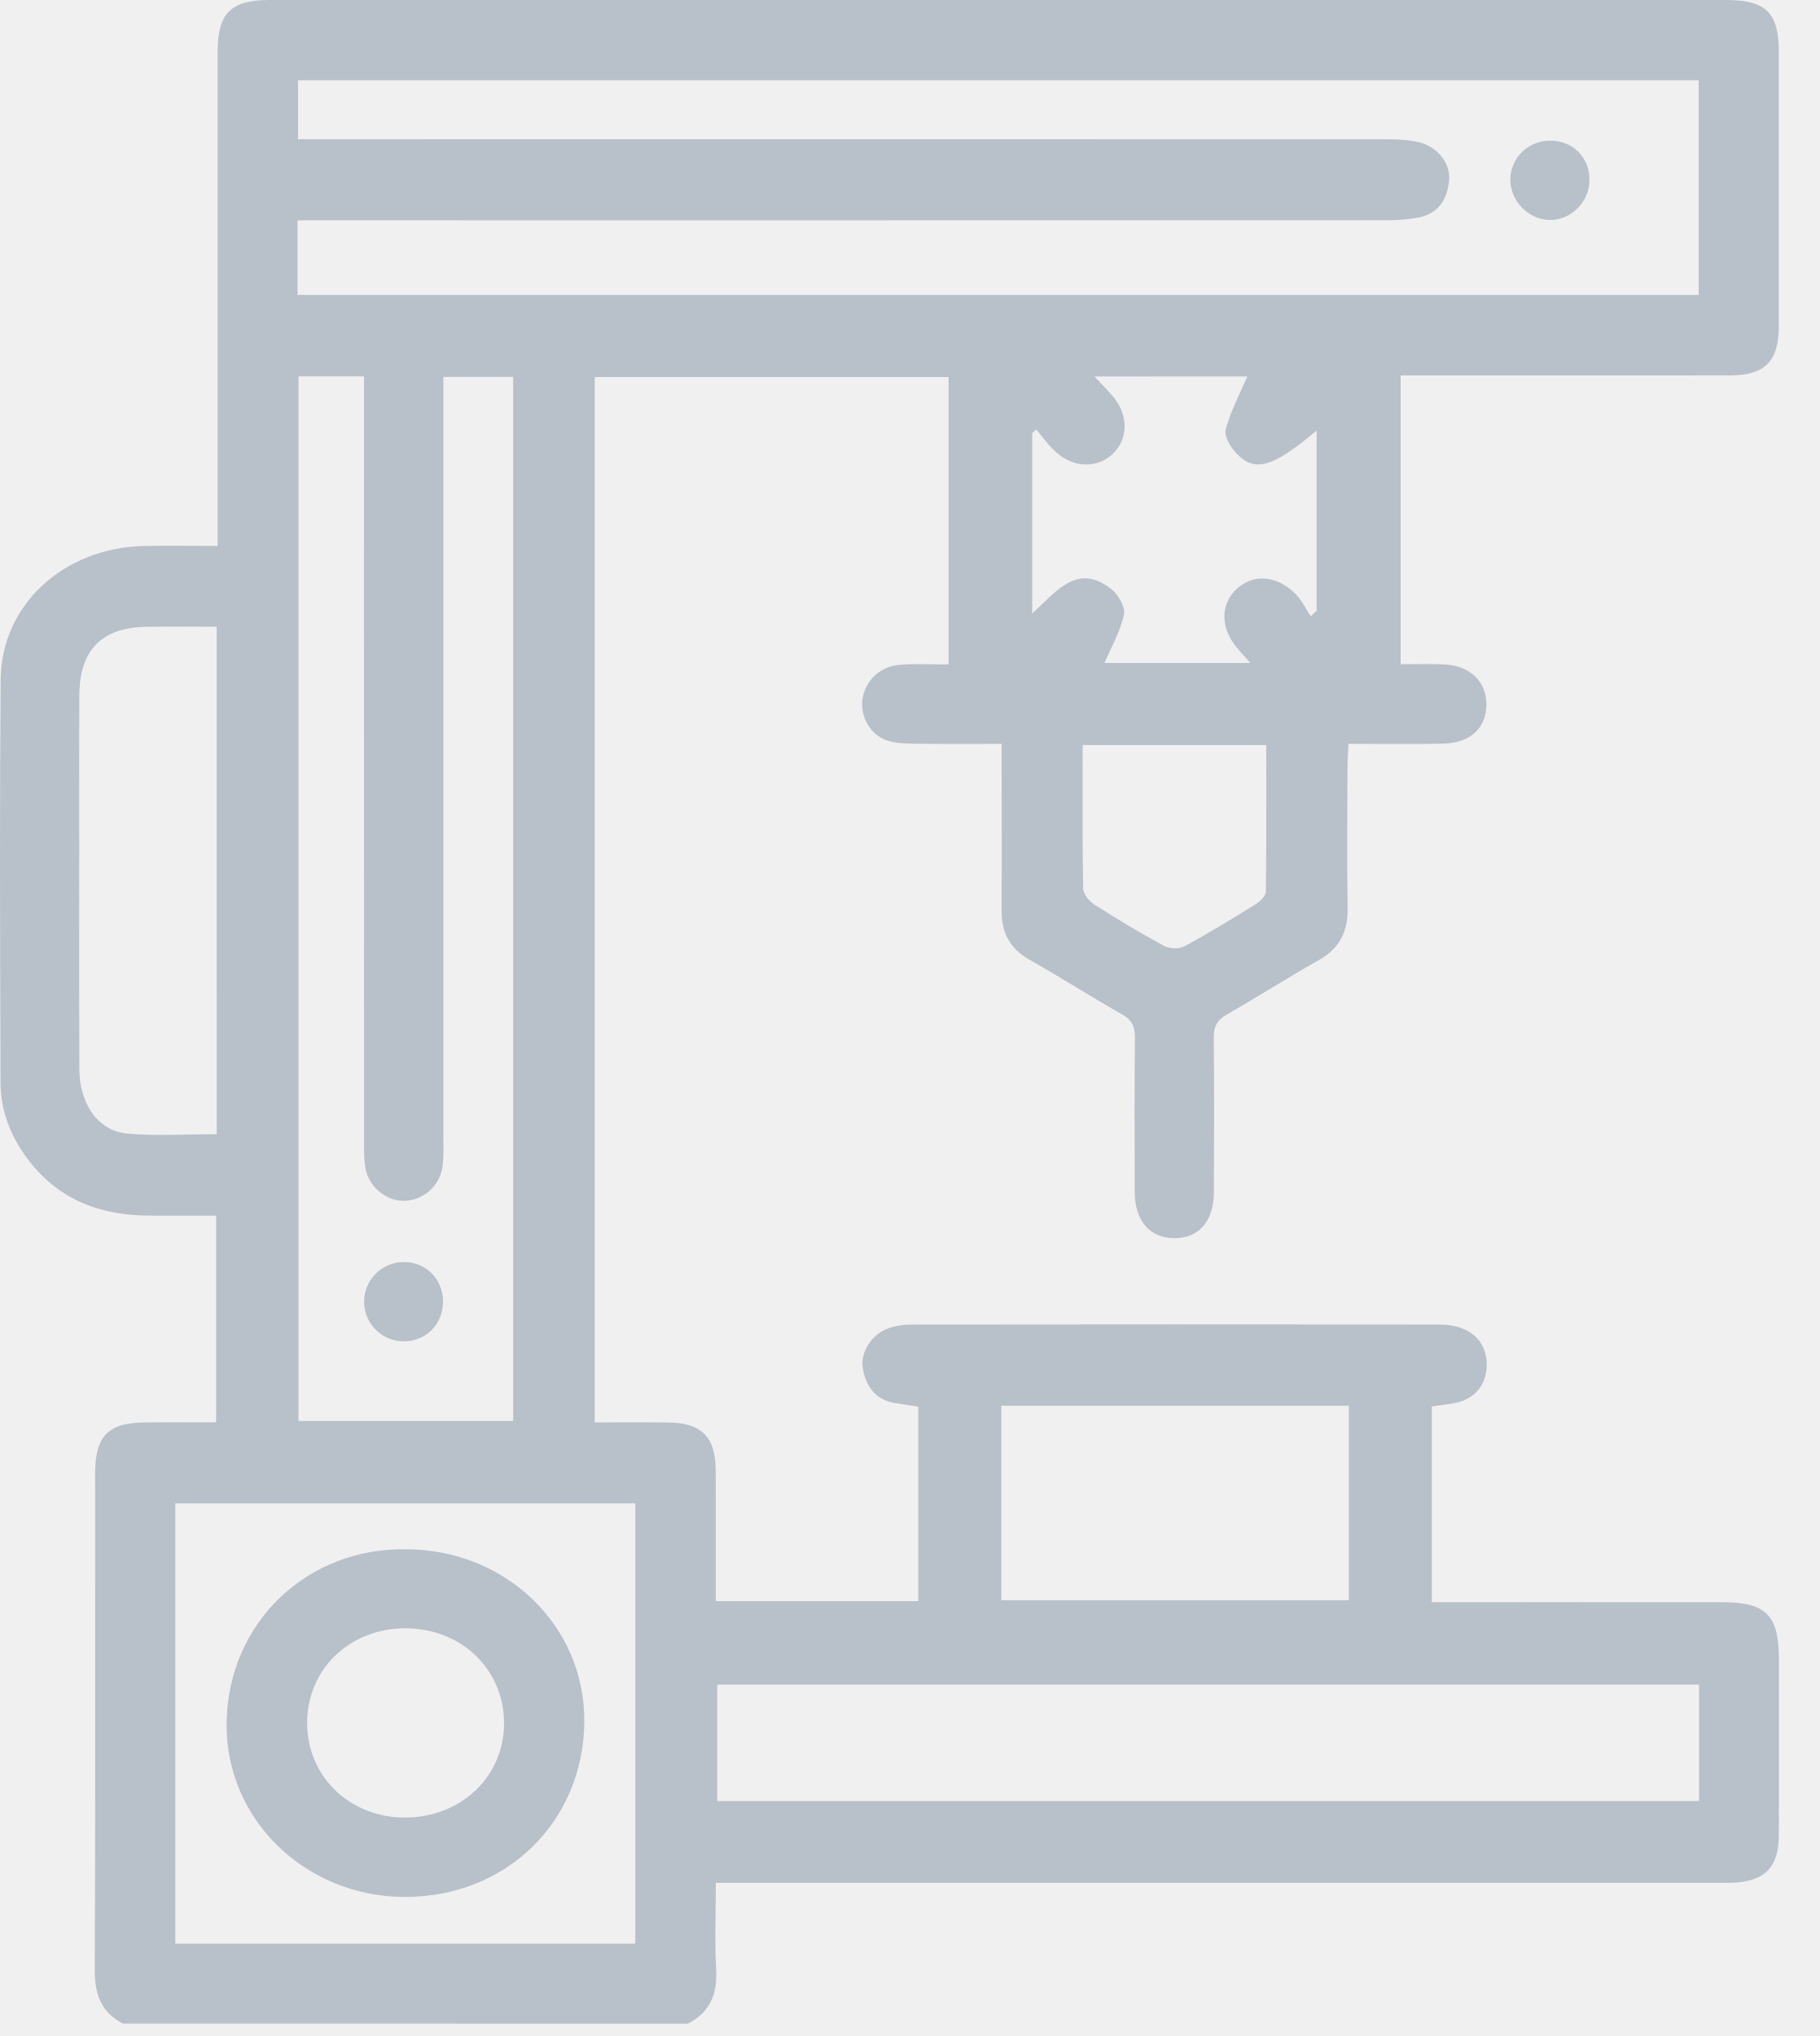
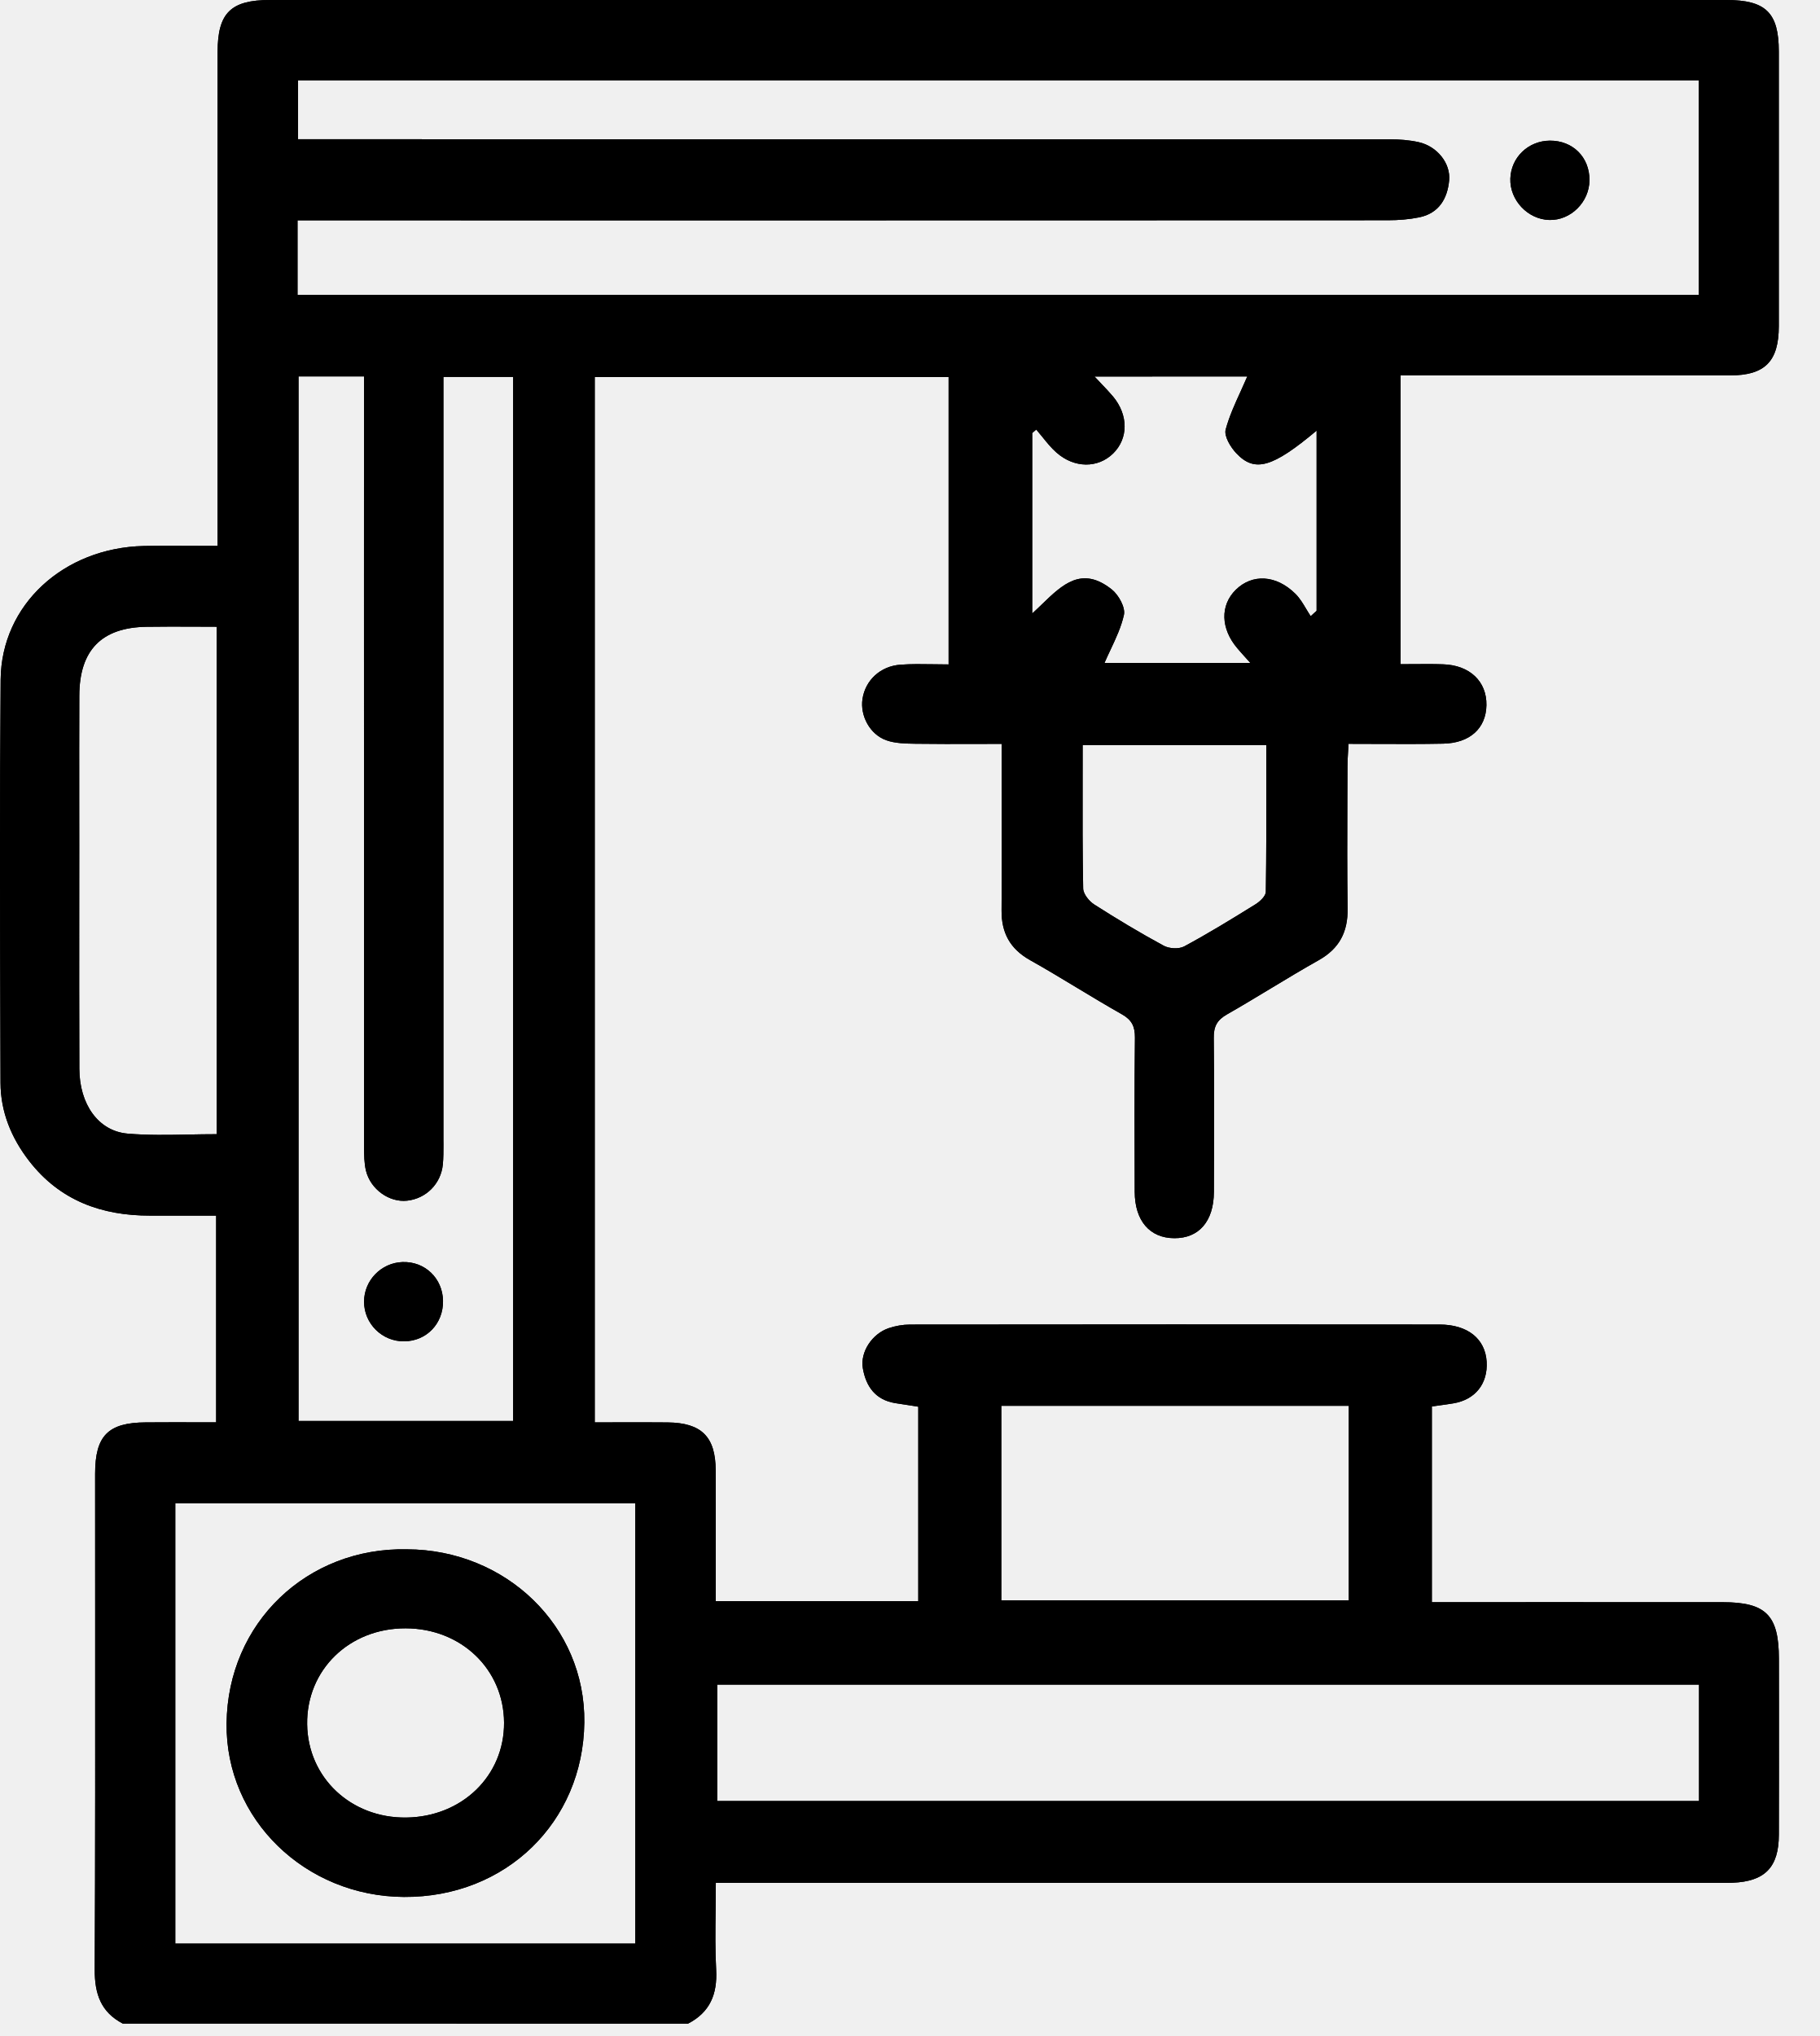
- <svg xmlns="http://www.w3.org/2000/svg" width="42" height="47" viewBox="0 0 42 47" fill="none">
-   <path fill-rule="evenodd" clip-rule="evenodd" d="M2.187 45.471C2.185 46.029 2.329 46.449 2.834 46.713C7.185 46.713 11.534 46.713 15.885 46.714C16.391 46.452 16.563 46.036 16.534 45.475C16.51 45.027 16.515 44.576 16.521 44.106V44.106V44.106C16.523 43.896 16.526 43.683 16.526 43.464H17.142H39.589C39.611 43.464 39.634 43.464 39.656 43.464C39.675 43.464 39.695 43.464 39.714 43.464H39.714C39.809 43.465 39.904 43.466 39.999 43.462C40.748 43.432 41.067 43.104 41.068 42.353C41.071 41.387 41.07 40.42 41.07 39.453C41.069 39.066 41.069 38.68 41.069 38.294C41.069 37.288 40.772 36.987 39.775 36.986C38.406 36.985 37.037 36.985 35.669 36.985L33.615 36.986H33.057V32.468C33.109 32.461 33.16 32.453 33.211 32.446L33.211 32.446C33.329 32.43 33.444 32.414 33.557 32.395C34.061 32.309 34.352 31.941 34.322 31.434C34.29 30.907 33.886 30.577 33.234 30.576C29.159 30.571 25.082 30.573 21.007 30.577C20.843 30.577 20.672 30.608 20.517 30.66C20.134 30.79 19.856 31.21 19.92 31.585C19.992 32.005 20.21 32.315 20.666 32.39C20.823 32.416 20.979 32.439 21.139 32.463L21.14 32.464L21.14 32.464L21.2 32.473V36.962H16.525C16.525 36.67 16.525 36.38 16.525 36.092L16.525 36.087C16.525 35.367 16.526 34.655 16.523 33.942C16.52 33.167 16.196 32.844 15.414 32.836C15.029 32.832 14.644 32.833 14.255 32.834H14.255H14.255C14.081 32.834 13.907 32.835 13.731 32.835V8.704H21.9V15.338C21.78 15.338 21.662 15.336 21.546 15.334C21.288 15.33 21.038 15.326 20.79 15.344C20.321 15.377 19.977 15.707 19.912 16.135C19.854 16.52 20.081 16.954 20.463 17.089C20.669 17.162 20.907 17.165 21.131 17.169H21.131L21.134 17.169C21.595 17.176 22.056 17.174 22.533 17.173H22.534H22.534C22.728 17.173 22.925 17.172 23.125 17.172V17.727C23.125 18.056 23.125 18.385 23.126 18.713V18.713V18.714C23.128 19.48 23.129 20.246 23.123 21.012C23.118 21.533 23.318 21.904 23.782 22.165C24.146 22.369 24.504 22.585 24.862 22.801C25.206 23.009 25.55 23.216 25.9 23.414C26.131 23.544 26.204 23.696 26.202 23.953C26.189 25.139 26.193 26.325 26.197 27.511C26.199 28.184 26.546 28.581 27.112 28.583C27.679 28.586 28.022 28.194 28.025 27.516C28.031 26.33 28.034 25.145 28.022 23.959C28.018 23.699 28.097 23.547 28.327 23.417C28.666 23.224 29.001 23.021 29.336 22.819C29.703 22.598 30.07 22.376 30.444 22.166C30.923 21.896 31.12 21.514 31.112 20.972C31.1 20.133 31.103 19.293 31.106 18.453C31.107 18.198 31.108 17.943 31.109 17.687C31.109 17.582 31.115 17.477 31.122 17.362L31.122 17.362L31.122 17.362C31.126 17.301 31.13 17.238 31.133 17.171C31.363 17.171 31.589 17.172 31.812 17.173H31.812H31.813C32.325 17.175 32.821 17.177 33.316 17.167C33.937 17.155 34.307 16.812 34.317 16.28C34.327 15.732 33.933 15.354 33.315 15.335C33.088 15.327 32.86 15.329 32.634 15.331L32.633 15.331C32.534 15.332 32.434 15.332 32.336 15.332V8.667H32.869L34.637 8.667H34.64C36.407 8.667 38.174 8.668 39.94 8.666C40.747 8.666 41.066 8.343 41.067 7.529C41.068 5.416 41.068 3.302 41.067 1.188C41.067 0.294 40.767 0 39.855 0H6.231C5.328 0 5.025 0.3 5.024 1.196V12.052V12.602C4.829 12.602 4.641 12.601 4.457 12.6H4.457H4.457C4.063 12.598 3.69 12.596 3.317 12.604C1.47 12.646 0.03 13.96 0.015 15.69C-0.008 18.474 0 21.258 0.009 24.041L0.012 24.996C0.014 25.67 0.263 26.271 0.674 26.802C1.383 27.716 2.347 28.064 3.469 28.062H4.99V32.834C4.826 32.834 4.665 32.833 4.507 32.833C4.117 32.833 3.741 32.832 3.364 32.835C2.495 32.84 2.196 33.143 2.196 34.022C2.196 35.095 2.196 36.168 2.197 37.242V37.242V37.242V37.242V37.242C2.198 39.985 2.2 42.728 2.187 45.471ZM39.217 6.808H6.869V5.086H7.46L12.376 5.087C18.932 5.087 25.488 5.087 32.044 5.084C32.285 5.084 32.53 5.065 32.766 5.017C33.218 4.924 33.416 4.588 33.456 4.167C33.494 3.767 33.177 3.377 32.754 3.282C32.535 3.233 32.304 3.216 32.079 3.216C23.885 3.214 15.689 3.214 7.494 3.214H6.881V1.852H39.217V6.808ZM6.892 32.802V8.689H8.404V9.245L8.403 13.543V13.55C8.403 17.846 8.403 22.142 8.405 26.438L8.405 26.477C8.406 26.661 8.407 26.849 8.449 27.025C8.556 27.459 8.99 27.762 9.399 27.717C9.837 27.669 10.18 27.328 10.224 26.881C10.238 26.726 10.238 26.57 10.238 26.413L10.237 26.335V9.278V8.701H11.847V32.802H6.892ZM16.558 38.889H39.225V41.576H16.558V38.889ZM14.667 34.704V44.867H4.047V34.704H14.667ZM23.117 36.942V32.452H31.14V36.942H23.117ZM4.474 14.466L4.475 14.466H4.475C4.648 14.467 4.824 14.468 5.002 14.468C5.002 18.413 5.002 22.28 5.003 26.182C4.789 26.182 4.576 26.186 4.364 26.19H4.364C3.885 26.2 3.413 26.209 2.946 26.169C2.267 26.111 1.834 25.486 1.832 24.672C1.828 23.423 1.828 22.175 1.829 20.926C1.829 20.458 1.83 19.99 1.83 19.522C1.83 19.192 1.829 18.863 1.829 18.533C1.829 17.708 1.828 16.884 1.831 16.059C1.834 15.008 2.346 14.484 3.385 14.469C3.744 14.463 4.104 14.465 4.474 14.466ZM25.427 8.859L25.427 8.859L25.427 8.859C25.378 8.807 25.326 8.752 25.269 8.692C26.52 8.692 27.705 8.692 28.796 8.69C28.748 8.802 28.697 8.914 28.646 9.027L28.646 9.027C28.514 9.315 28.38 9.608 28.297 9.914C28.255 10.067 28.409 10.323 28.544 10.465C28.969 10.914 29.378 10.794 30.396 9.941V14.1C30.351 14.142 30.306 14.183 30.26 14.224C30.224 14.17 30.19 14.114 30.156 14.057L30.156 14.057C30.081 13.931 30.006 13.805 29.905 13.706C29.46 13.267 28.91 13.242 28.53 13.615C28.167 13.973 28.18 14.512 28.566 14.965C28.619 15.029 28.676 15.091 28.743 15.166L28.743 15.166C28.781 15.207 28.821 15.252 28.867 15.304H25.499C25.543 15.202 25.591 15.099 25.64 14.996L25.64 14.996L25.64 14.996C25.762 14.736 25.887 14.471 25.948 14.194C25.986 14.023 25.826 13.734 25.668 13.608C24.978 13.058 24.529 13.492 24.058 13.947L24.058 13.947L24.058 13.947C23.983 14.019 23.908 14.092 23.831 14.162V9.996C23.846 9.983 23.862 9.969 23.877 9.956C23.893 9.942 23.908 9.929 23.924 9.916C23.972 9.972 24.019 10.03 24.066 10.088C24.167 10.214 24.269 10.34 24.389 10.446C24.803 10.813 25.349 10.812 25.7 10.467C26.051 10.121 26.053 9.583 25.698 9.155C25.616 9.057 25.528 8.965 25.427 8.859ZM24.994 17.995C24.995 17.732 24.995 17.467 24.995 17.199H29.234C29.234 17.455 29.234 17.709 29.235 17.962V17.963V17.964C29.236 18.847 29.237 19.717 29.224 20.587C29.223 20.685 29.088 20.812 28.984 20.876C28.443 21.212 27.899 21.546 27.34 21.847C27.216 21.913 26.992 21.9 26.866 21.831C26.319 21.535 25.786 21.214 25.263 20.88C25.144 20.804 25.009 20.637 25.007 20.51C24.991 19.678 24.992 18.845 24.994 17.995ZM35.769 5.078C36.263 5.091 36.692 4.666 36.696 4.16C36.699 3.63 36.313 3.244 35.783 3.247C35.284 3.249 34.884 3.633 34.869 4.124C34.853 4.621 35.272 5.065 35.769 5.078ZM10.228 30.029C10.236 30.554 9.848 30.96 9.33 30.964C8.821 30.969 8.403 30.555 8.405 30.046C8.407 29.557 8.8 29.151 9.291 29.134C9.809 29.115 10.22 29.509 10.228 30.029ZM13.49 39.762C13.518 37.535 11.675 35.773 9.395 35.765C7.09 35.717 5.257 37.46 5.231 39.783C5.206 42.005 7.052 43.777 9.326 43.79C11.683 43.804 13.463 42.058 13.49 39.762ZM9.366 37.589C10.648 37.592 11.63 38.534 11.637 39.766C11.644 40.992 10.667 41.941 9.379 41.957C8.102 41.973 7.107 41.036 7.091 39.803C7.075 38.548 8.064 37.585 9.366 37.589Z" fill="white" />
-   <path fill-rule="evenodd" clip-rule="evenodd" d="M2.187 45.471C2.185 46.029 2.329 46.449 2.834 46.713C7.185 46.713 11.534 46.713 15.885 46.714C16.391 46.452 16.563 46.036 16.534 45.475C16.51 45.027 16.515 44.576 16.521 44.106V44.106V44.106C16.523 43.896 16.526 43.683 16.526 43.464H17.142H39.589C39.611 43.464 39.634 43.464 39.656 43.464C39.675 43.464 39.695 43.464 39.714 43.464H39.714C39.809 43.465 39.904 43.466 39.999 43.462C40.748 43.432 41.067 43.104 41.068 42.353C41.071 41.387 41.07 40.42 41.07 39.453C41.069 39.066 41.069 38.68 41.069 38.294C41.069 37.288 40.772 36.987 39.775 36.986C38.406 36.985 37.037 36.985 35.669 36.985L33.615 36.986H33.057V32.468C33.109 32.461 33.16 32.453 33.211 32.446L33.211 32.446C33.329 32.43 33.444 32.414 33.557 32.395C34.061 32.309 34.352 31.941 34.322 31.434C34.29 30.907 33.886 30.577 33.234 30.576C29.159 30.571 25.082 30.573 21.007 30.577C20.843 30.577 20.672 30.608 20.517 30.66C20.134 30.79 19.856 31.21 19.92 31.585C19.992 32.005 20.21 32.315 20.666 32.39C20.823 32.416 20.979 32.439 21.139 32.463L21.14 32.464L21.14 32.464L21.2 32.473V36.962H16.525C16.525 36.67 16.525 36.38 16.525 36.092L16.525 36.087C16.525 35.367 16.526 34.655 16.523 33.942C16.52 33.167 16.196 32.844 15.414 32.836C15.029 32.832 14.644 32.833 14.255 32.834H14.255H14.255C14.081 32.834 13.907 32.835 13.731 32.835V8.704H21.9V15.338C21.78 15.338 21.662 15.336 21.546 15.334C21.288 15.33 21.038 15.326 20.79 15.344C20.321 15.377 19.977 15.707 19.912 16.135C19.854 16.52 20.081 16.954 20.463 17.089C20.669 17.162 20.907 17.165 21.131 17.169H21.131L21.134 17.169C21.595 17.176 22.056 17.174 22.533 17.173H22.534H22.534C22.728 17.173 22.925 17.172 23.125 17.172V17.727C23.125 18.056 23.125 18.385 23.126 18.713V18.713V18.714C23.128 19.48 23.129 20.246 23.123 21.012C23.118 21.533 23.318 21.904 23.782 22.165C24.146 22.369 24.504 22.585 24.862 22.801C25.206 23.009 25.55 23.216 25.9 23.414C26.131 23.544 26.204 23.696 26.202 23.953C26.189 25.139 26.193 26.325 26.197 27.511C26.199 28.184 26.546 28.581 27.112 28.583C27.679 28.586 28.022 28.194 28.025 27.516C28.031 26.33 28.034 25.145 28.022 23.959C28.018 23.699 28.097 23.547 28.327 23.417C28.666 23.224 29.001 23.021 29.336 22.819C29.703 22.598 30.07 22.376 30.444 22.166C30.923 21.896 31.12 21.514 31.112 20.972C31.1 20.133 31.103 19.293 31.106 18.453C31.107 18.198 31.108 17.943 31.109 17.687C31.109 17.582 31.115 17.477 31.122 17.362L31.122 17.362L31.122 17.362C31.126 17.301 31.13 17.238 31.133 17.171C31.363 17.171 31.589 17.172 31.812 17.173H31.812H31.813C32.325 17.175 32.821 17.177 33.316 17.167C33.937 17.155 34.307 16.812 34.317 16.28C34.327 15.732 33.933 15.354 33.315 15.335C33.088 15.327 32.86 15.329 32.634 15.331L32.633 15.331C32.534 15.332 32.434 15.332 32.336 15.332V8.667H32.869L34.637 8.667H34.64C36.407 8.667 38.174 8.668 39.94 8.666C40.747 8.666 41.066 8.343 41.067 7.529C41.068 5.416 41.068 3.302 41.067 1.188C41.067 0.294 40.767 0 39.855 0H6.231C5.328 0 5.025 0.3 5.024 1.196V12.052V12.602C4.829 12.602 4.641 12.601 4.457 12.6H4.457H4.457C4.063 12.598 3.69 12.596 3.317 12.604C1.47 12.646 0.03 13.96 0.015 15.69C-0.008 18.474 0 21.258 0.009 24.041L0.012 24.996C0.014 25.67 0.263 26.271 0.674 26.802C1.383 27.716 2.347 28.064 3.469 28.062H4.99V32.834C4.826 32.834 4.665 32.833 4.507 32.833C4.117 32.833 3.741 32.832 3.364 32.835C2.495 32.84 2.196 33.143 2.196 34.022C2.196 35.095 2.196 36.168 2.197 37.242V37.242V37.242V37.242V37.242C2.198 39.985 2.2 42.728 2.187 45.471ZM39.217 6.808H6.869V5.086H7.46L12.376 5.087C18.932 5.087 25.488 5.087 32.044 5.084C32.285 5.084 32.53 5.065 32.766 5.017C33.218 4.924 33.416 4.588 33.456 4.167C33.494 3.767 33.177 3.377 32.754 3.282C32.535 3.233 32.304 3.216 32.079 3.216C23.885 3.214 15.689 3.214 7.494 3.214H6.881V1.852H39.217V6.808ZM6.892 32.802V8.689H8.404V9.245L8.403 13.543V13.55C8.403 17.846 8.403 22.142 8.405 26.438L8.405 26.477C8.406 26.661 8.407 26.849 8.449 27.025C8.556 27.459 8.99 27.762 9.399 27.717C9.837 27.669 10.18 27.328 10.224 26.881C10.238 26.726 10.238 26.57 10.238 26.413L10.237 26.335V9.278V8.701H11.847V32.802H6.892ZM16.558 38.889H39.225V41.576H16.558V38.889ZM14.667 34.704V44.867H4.047V34.704H14.667ZM23.117 36.942V32.452H31.14V36.942H23.117ZM4.474 14.466L4.475 14.466H4.475C4.648 14.467 4.824 14.468 5.002 14.468C5.002 18.413 5.002 22.28 5.003 26.182C4.789 26.182 4.576 26.186 4.364 26.19H4.364C3.885 26.2 3.413 26.209 2.946 26.169C2.267 26.111 1.834 25.486 1.832 24.672C1.828 23.423 1.828 22.175 1.829 20.926C1.829 20.458 1.83 19.99 1.83 19.522C1.83 19.192 1.829 18.863 1.829 18.533C1.829 17.708 1.828 16.884 1.831 16.059C1.834 15.008 2.346 14.484 3.385 14.469C3.744 14.463 4.104 14.465 4.474 14.466ZM25.427 8.859L25.427 8.859L25.427 8.859C25.378 8.807 25.326 8.752 25.269 8.692C26.52 8.692 27.705 8.692 28.796 8.69C28.748 8.802 28.697 8.914 28.646 9.027L28.646 9.027C28.514 9.315 28.38 9.608 28.297 9.914C28.255 10.067 28.409 10.323 28.544 10.465C28.969 10.914 29.378 10.794 30.396 9.941V14.1C30.351 14.142 30.306 14.183 30.26 14.224C30.224 14.17 30.19 14.114 30.156 14.057L30.156 14.057C30.081 13.931 30.006 13.805 29.905 13.706C29.46 13.267 28.91 13.242 28.53 13.615C28.167 13.973 28.18 14.512 28.566 14.965C28.619 15.029 28.676 15.091 28.743 15.166L28.743 15.166C28.781 15.207 28.821 15.252 28.867 15.304H25.499C25.543 15.202 25.591 15.099 25.64 14.996L25.64 14.996L25.64 14.996C25.762 14.736 25.887 14.471 25.948 14.194C25.986 14.023 25.826 13.734 25.668 13.608C24.978 13.058 24.529 13.492 24.058 13.947L24.058 13.947L24.058 13.947C23.983 14.019 23.908 14.092 23.831 14.162V9.996C23.846 9.983 23.862 9.969 23.877 9.956C23.893 9.942 23.908 9.929 23.924 9.916C23.972 9.972 24.019 10.03 24.066 10.088C24.167 10.214 24.269 10.34 24.389 10.446C24.803 10.813 25.349 10.812 25.7 10.467C26.051 10.121 26.053 9.583 25.698 9.155C25.616 9.057 25.528 8.965 25.427 8.859ZM24.994 17.995C24.995 17.732 24.995 17.467 24.995 17.199H29.234C29.234 17.455 29.234 17.709 29.235 17.962V17.963V17.964C29.236 18.847 29.237 19.717 29.224 20.587C29.223 20.685 29.088 20.812 28.984 20.876C28.443 21.212 27.899 21.546 27.34 21.847C27.216 21.913 26.992 21.9 26.866 21.831C26.319 21.535 25.786 21.214 25.263 20.88C25.144 20.804 25.009 20.637 25.007 20.51C24.991 19.678 24.992 18.845 24.994 17.995ZM35.769 5.078C36.263 5.091 36.692 4.666 36.696 4.16C36.699 3.63 36.313 3.244 35.783 3.247C35.284 3.249 34.884 3.633 34.869 4.124C34.853 4.621 35.272 5.065 35.769 5.078ZM10.228 30.029C10.236 30.554 9.848 30.96 9.33 30.964C8.821 30.969 8.403 30.555 8.405 30.046C8.407 29.557 8.8 29.151 9.291 29.134C9.809 29.115 10.22 29.509 10.228 30.029ZM13.49 39.762C13.518 37.535 11.675 35.773 9.395 35.765C7.09 35.717 5.257 37.46 5.231 39.783C5.206 42.005 7.052 43.777 9.326 43.79C11.683 43.804 13.463 42.058 13.49 39.762ZM9.366 37.589C10.648 37.592 11.63 38.534 11.637 39.766C11.644 40.992 10.667 41.941 9.379 41.957C8.102 41.973 7.107 41.036 7.091 39.803C7.075 38.548 8.064 37.585 9.366 37.589Z" fill="#112D4E" fill-opacity="0.3" />
+ <svg xmlns="http://www.w3.org/2000/svg" width="42" height="47" viewBox="0 0 42 47">
+   <path fill-rule="evenodd" clip-rule="evenodd" d="M2.187 45.471C2.185 46.029 2.329 46.449 2.834 46.713C7.185 46.713 11.534 46.713 15.885 46.714C16.391 46.452 16.563 46.036 16.534 45.475C16.51 45.027 16.515 44.576 16.521 44.106V44.106V44.106C16.523 43.896 16.526 43.683 16.526 43.464H17.142H39.589C39.611 43.464 39.634 43.464 39.656 43.464C39.675 43.464 39.695 43.464 39.714 43.464H39.714C39.809 43.465 39.904 43.466 39.999 43.462C40.748 43.432 41.067 43.104 41.068 42.353C41.071 41.387 41.07 40.42 41.07 39.453C41.069 39.066 41.069 38.68 41.069 38.294C41.069 37.288 40.772 36.987 39.775 36.986C38.406 36.985 37.037 36.985 35.669 36.985L33.615 36.986H33.057V32.468C33.109 32.461 33.16 32.453 33.211 32.446L33.211 32.446C33.329 32.43 33.444 32.414 33.557 32.395C34.061 32.309 34.352 31.941 34.322 31.434C34.29 30.907 33.886 30.577 33.234 30.576C29.159 30.571 25.082 30.573 21.007 30.577C20.843 30.577 20.672 30.608 20.517 30.66C20.134 30.79 19.856 31.21 19.92 31.585C19.992 32.005 20.21 32.315 20.666 32.39C20.823 32.416 20.979 32.439 21.139 32.463L21.14 32.464L21.14 32.464L21.2 32.473V36.962H16.525C16.525 36.67 16.525 36.38 16.525 36.092L16.525 36.087C16.525 35.367 16.526 34.655 16.523 33.942C16.52 33.167 16.196 32.844 15.414 32.836C15.029 32.832 14.644 32.833 14.255 32.834H14.255H14.255C14.081 32.834 13.907 32.835 13.731 32.835V8.704H21.9V15.338C21.78 15.338 21.662 15.336 21.546 15.334C21.288 15.33 21.038 15.326 20.79 15.344C20.321 15.377 19.977 15.707 19.912 16.135C19.854 16.52 20.081 16.954 20.463 17.089C20.669 17.162 20.907 17.165 21.131 17.169H21.131L21.134 17.169C21.595 17.176 22.056 17.174 22.533 17.173H22.534H22.534C22.728 17.173 22.925 17.172 23.125 17.172V17.727C23.125 18.056 23.125 18.385 23.126 18.713V18.713V18.714C23.128 19.48 23.129 20.246 23.123 21.012C23.118 21.533 23.318 21.904 23.782 22.165C24.146 22.369 24.504 22.585 24.862 22.801C25.206 23.009 25.55 23.216 25.9 23.414C26.131 23.544 26.204 23.696 26.202 23.953C26.189 25.139 26.193 26.325 26.197 27.511C26.199 28.184 26.546 28.581 27.112 28.583C27.679 28.586 28.022 28.194 28.025 27.516C28.031 26.33 28.034 25.145 28.022 23.959C28.018 23.699 28.097 23.547 28.327 23.417C28.666 23.224 29.001 23.021 29.336 22.819C29.703 22.598 30.07 22.376 30.444 22.166C30.923 21.896 31.12 21.514 31.112 20.972C31.1 20.133 31.103 19.293 31.106 18.453C31.107 18.198 31.108 17.943 31.109 17.687C31.109 17.582 31.115 17.477 31.122 17.362L31.122 17.362L31.122 17.362C31.126 17.301 31.13 17.238 31.133 17.171C31.363 17.171 31.589 17.172 31.812 17.173H31.812H31.813C32.325 17.175 32.821 17.177 33.316 17.167C33.937 17.155 34.307 16.812 34.317 16.28C34.327 15.732 33.933 15.354 33.315 15.335C33.088 15.327 32.86 15.329 32.634 15.331L32.633 15.331C32.534 15.332 32.434 15.332 32.336 15.332V8.667H32.869L34.637 8.667H34.64C36.407 8.667 38.174 8.668 39.94 8.666C40.747 8.666 41.066 8.343 41.067 7.529C41.068 5.416 41.068 3.302 41.067 1.188C41.067 0.294 40.767 0 39.855 0H6.231C5.328 0 5.025 0.3 5.024 1.196V12.052V12.602C4.829 12.602 4.641 12.601 4.457 12.6H4.457H4.457C4.063 12.598 3.69 12.596 3.317 12.604C1.47 12.646 0.03 13.96 0.015 15.69C-0.008 18.474 0 21.258 0.009 24.041L0.012 24.996C0.014 25.67 0.263 26.271 0.674 26.802C1.383 27.716 2.347 28.064 3.469 28.062H4.99V32.834C4.826 32.834 4.665 32.833 4.507 32.833C4.117 32.833 3.741 32.832 3.364 32.835C2.495 32.84 2.196 33.143 2.196 34.022C2.196 35.095 2.196 36.168 2.197 37.242V37.242V37.242V37.242V37.242C2.198 39.985 2.2 42.728 2.187 45.471ZM39.217 6.808H6.869V5.086H7.46L12.376 5.087C18.932 5.087 25.488 5.087 32.044 5.084C32.285 5.084 32.53 5.065 32.766 5.017C33.218 4.924 33.416 4.588 33.456 4.167C33.494 3.767 33.177 3.377 32.754 3.282C32.535 3.233 32.304 3.216 32.079 3.216C23.885 3.214 15.689 3.214 7.494 3.214H6.881V1.852H39.217V6.808ZM6.892 32.802V8.689H8.404V9.245L8.403 13.543V13.55C8.403 17.846 8.403 22.142 8.405 26.438L8.405 26.477C8.406 26.661 8.407 26.849 8.449 27.025C8.556 27.459 8.99 27.762 9.399 27.717C9.837 27.669 10.18 27.328 10.224 26.881C10.238 26.726 10.238 26.57 10.238 26.413L10.237 26.335V9.278V8.701H11.847V32.802H6.892ZM16.558 38.889H39.225V41.576H16.558V38.889ZM14.667 34.704V44.867H4.047V34.704H14.667ZM23.117 36.942V32.452H31.14V36.942H23.117ZM4.474 14.466L4.475 14.466H4.475C4.648 14.467 4.824 14.468 5.002 14.468C5.002 18.413 5.002 22.28 5.003 26.182C4.789 26.182 4.576 26.186 4.364 26.19H4.364C3.885 26.2 3.413 26.209 2.946 26.169C2.267 26.111 1.834 25.486 1.832 24.672C1.828 23.423 1.828 22.175 1.829 20.926C1.829 20.458 1.83 19.99 1.83 19.522C1.83 19.192 1.829 18.863 1.829 18.533C1.829 17.708 1.828 16.884 1.831 16.059C1.834 15.008 2.346 14.484 3.385 14.469C3.744 14.463 4.104 14.465 4.474 14.466ZM25.427 8.859L25.427 8.859L25.427 8.859C25.378 8.807 25.326 8.752 25.269 8.692C26.52 8.692 27.705 8.692 28.796 8.69C28.748 8.802 28.697 8.914 28.646 9.027L28.646 9.027C28.514 9.315 28.38 9.608 28.297 9.914C28.255 10.067 28.409 10.323 28.544 10.465C28.969 10.914 29.378 10.794 30.396 9.941V14.1C30.351 14.142 30.306 14.183 30.26 14.224C30.224 14.17 30.19 14.114 30.156 14.057L30.156 14.057C30.081 13.931 30.006 13.805 29.905 13.706C29.46 13.267 28.91 13.242 28.53 13.615C28.167 13.973 28.18 14.512 28.566 14.965C28.619 15.029 28.676 15.091 28.743 15.166L28.743 15.166C28.781 15.207 28.821 15.252 28.867 15.304H25.499C25.543 15.202 25.591 15.099 25.64 14.996L25.64 14.996L25.64 14.996C25.762 14.736 25.887 14.471 25.948 14.194C25.986 14.023 25.826 13.734 25.668 13.608C24.978 13.058 24.529 13.492 24.058 13.947L24.058 13.947L24.058 13.947C23.983 14.019 23.908 14.092 23.831 14.162V9.996C23.846 9.983 23.862 9.969 23.877 9.956C23.893 9.942 23.908 9.929 23.924 9.916C23.972 9.972 24.019 10.03 24.066 10.088C24.167 10.214 24.269 10.34 24.389 10.446C24.803 10.813 25.349 10.812 25.7 10.467C26.051 10.121 26.053 9.583 25.698 9.155C25.616 9.057 25.528 8.965 25.427 8.859ZM24.994 17.995C24.995 17.732 24.995 17.467 24.995 17.199H29.234C29.234 17.455 29.234 17.709 29.235 17.962V17.963V17.964C29.236 18.847 29.237 19.717 29.224 20.587C29.223 20.685 29.088 20.812 28.984 20.876C28.443 21.212 27.899 21.546 27.34 21.847C27.216 21.913 26.992 21.9 26.866 21.831C26.319 21.535 25.786 21.214 25.263 20.88C25.144 20.804 25.009 20.637 25.007 20.51C24.991 19.678 24.992 18.845 24.994 17.995ZM35.769 5.078C36.263 5.091 36.692 4.666 36.696 4.16C36.699 3.63 36.313 3.244 35.783 3.247C35.284 3.249 34.884 3.633 34.869 4.124C34.853 4.621 35.272 5.065 35.769 5.078ZM10.228 30.029C10.236 30.554 9.848 30.96 9.33 30.964C8.821 30.969 8.403 30.555 8.405 30.046C8.407 29.557 8.8 29.151 9.291 29.134C9.809 29.115 10.22 29.509 10.228 30.029ZM13.49 39.762C13.518 37.535 11.675 35.773 9.395 35.765C7.09 35.717 5.257 37.46 5.231 39.783C5.206 42.005 7.052 43.777 9.326 43.79C11.683 43.804 13.463 42.058 13.49 39.762ZM9.366 37.589C10.648 37.592 11.63 38.534 11.637 39.766C11.644 40.992 10.667 41.941 9.379 41.957C8.102 41.973 7.107 41.036 7.091 39.803C7.075 38.548 8.064 37.585 9.366 37.589Z" />
+   <path fill-rule="evenodd" clip-rule="evenodd" d="M2.187 45.471C2.185 46.029 2.329 46.449 2.834 46.713C7.185 46.713 11.534 46.713 15.885 46.714C16.391 46.452 16.563 46.036 16.534 45.475C16.51 45.027 16.515 44.576 16.521 44.106V44.106V44.106C16.523 43.896 16.526 43.683 16.526 43.464H17.142H39.589C39.611 43.464 39.634 43.464 39.656 43.464C39.675 43.464 39.695 43.464 39.714 43.464H39.714C39.809 43.465 39.904 43.466 39.999 43.462C40.748 43.432 41.067 43.104 41.068 42.353C41.071 41.387 41.07 40.42 41.07 39.453C41.069 39.066 41.069 38.68 41.069 38.294C41.069 37.288 40.772 36.987 39.775 36.986C38.406 36.985 37.037 36.985 35.669 36.985L33.615 36.986H33.057V32.468C33.109 32.461 33.16 32.453 33.211 32.446L33.211 32.446C33.329 32.43 33.444 32.414 33.557 32.395C34.061 32.309 34.352 31.941 34.322 31.434C34.29 30.907 33.886 30.577 33.234 30.576C29.159 30.571 25.082 30.573 21.007 30.577C20.843 30.577 20.672 30.608 20.517 30.66C20.134 30.79 19.856 31.21 19.92 31.585C19.992 32.005 20.21 32.315 20.666 32.39C20.823 32.416 20.979 32.439 21.139 32.463L21.14 32.464L21.14 32.464L21.2 32.473V36.962H16.525C16.525 36.67 16.525 36.38 16.525 36.092L16.525 36.087C16.525 35.367 16.526 34.655 16.523 33.942C16.52 33.167 16.196 32.844 15.414 32.836C15.029 32.832 14.644 32.833 14.255 32.834H14.255H14.255C14.081 32.834 13.907 32.835 13.731 32.835V8.704H21.9V15.338C21.78 15.338 21.662 15.336 21.546 15.334C21.288 15.33 21.038 15.326 20.79 15.344C20.321 15.377 19.977 15.707 19.912 16.135C19.854 16.52 20.081 16.954 20.463 17.089C20.669 17.162 20.907 17.165 21.131 17.169H21.131L21.134 17.169C21.595 17.176 22.056 17.174 22.533 17.173H22.534H22.534C22.728 17.173 22.925 17.172 23.125 17.172V17.727C23.125 18.056 23.125 18.385 23.126 18.713V18.713V18.714C23.128 19.48 23.129 20.246 23.123 21.012C23.118 21.533 23.318 21.904 23.782 22.165C24.146 22.369 24.504 22.585 24.862 22.801C25.206 23.009 25.55 23.216 25.9 23.414C26.131 23.544 26.204 23.696 26.202 23.953C26.189 25.139 26.193 26.325 26.197 27.511C26.199 28.184 26.546 28.581 27.112 28.583C27.679 28.586 28.022 28.194 28.025 27.516C28.031 26.33 28.034 25.145 28.022 23.959C28.018 23.699 28.097 23.547 28.327 23.417C28.666 23.224 29.001 23.021 29.336 22.819C29.703 22.598 30.07 22.376 30.444 22.166C30.923 21.896 31.12 21.514 31.112 20.972C31.1 20.133 31.103 19.293 31.106 18.453C31.107 18.198 31.108 17.943 31.109 17.687C31.109 17.582 31.115 17.477 31.122 17.362L31.122 17.362L31.122 17.362C31.126 17.301 31.13 17.238 31.133 17.171C31.363 17.171 31.589 17.172 31.812 17.173H31.812H31.813C32.325 17.175 32.821 17.177 33.316 17.167C33.937 17.155 34.307 16.812 34.317 16.28C34.327 15.732 33.933 15.354 33.315 15.335C33.088 15.327 32.86 15.329 32.634 15.331L32.633 15.331C32.534 15.332 32.434 15.332 32.336 15.332V8.667H32.869L34.637 8.667H34.64C36.407 8.667 38.174 8.668 39.94 8.666C40.747 8.666 41.066 8.343 41.067 7.529C41.068 5.416 41.068 3.302 41.067 1.188C41.067 0.294 40.767 0 39.855 0H6.231C5.328 0 5.025 0.3 5.024 1.196V12.052V12.602C4.829 12.602 4.641 12.601 4.457 12.6H4.457H4.457C4.063 12.598 3.69 12.596 3.317 12.604C1.47 12.646 0.03 13.96 0.015 15.69C-0.008 18.474 0 21.258 0.009 24.041L0.012 24.996C0.014 25.67 0.263 26.271 0.674 26.802C1.383 27.716 2.347 28.064 3.469 28.062H4.99V32.834C4.826 32.834 4.665 32.833 4.507 32.833C4.117 32.833 3.741 32.832 3.364 32.835C2.495 32.84 2.196 33.143 2.196 34.022C2.196 35.095 2.196 36.168 2.197 37.242V37.242V37.242V37.242V37.242C2.198 39.985 2.2 42.728 2.187 45.471ZM39.217 6.808H6.869V5.086H7.46L12.376 5.087C18.932 5.087 25.488 5.087 32.044 5.084C32.285 5.084 32.53 5.065 32.766 5.017C33.218 4.924 33.416 4.588 33.456 4.167C33.494 3.767 33.177 3.377 32.754 3.282C32.535 3.233 32.304 3.216 32.079 3.216C23.885 3.214 15.689 3.214 7.494 3.214H6.881V1.852H39.217V6.808ZM6.892 32.802V8.689H8.404V9.245L8.403 13.543V13.55C8.403 17.846 8.403 22.142 8.405 26.438L8.405 26.477C8.406 26.661 8.407 26.849 8.449 27.025C8.556 27.459 8.99 27.762 9.399 27.717C9.837 27.669 10.18 27.328 10.224 26.881C10.238 26.726 10.238 26.57 10.238 26.413L10.237 26.335V9.278V8.701H11.847V32.802H6.892ZM16.558 38.889H39.225V41.576H16.558V38.889ZM14.667 34.704V44.867H4.047V34.704H14.667ZM23.117 36.942V32.452H31.14V36.942H23.117ZM4.474 14.466L4.475 14.466H4.475C4.648 14.467 4.824 14.468 5.002 14.468C5.002 18.413 5.002 22.28 5.003 26.182C4.789 26.182 4.576 26.186 4.364 26.19H4.364C3.885 26.2 3.413 26.209 2.946 26.169C2.267 26.111 1.834 25.486 1.832 24.672C1.828 23.423 1.828 22.175 1.829 20.926C1.829 20.458 1.83 19.99 1.83 19.522C1.83 19.192 1.829 18.863 1.829 18.533C1.829 17.708 1.828 16.884 1.831 16.059C1.834 15.008 2.346 14.484 3.385 14.469C3.744 14.463 4.104 14.465 4.474 14.466ZM25.427 8.859L25.427 8.859L25.427 8.859C25.378 8.807 25.326 8.752 25.269 8.692C26.52 8.692 27.705 8.692 28.796 8.69C28.748 8.802 28.697 8.914 28.646 9.027L28.646 9.027C28.514 9.315 28.38 9.608 28.297 9.914C28.255 10.067 28.409 10.323 28.544 10.465C28.969 10.914 29.378 10.794 30.396 9.941V14.1C30.351 14.142 30.306 14.183 30.26 14.224C30.224 14.17 30.19 14.114 30.156 14.057L30.156 14.057C30.081 13.931 30.006 13.805 29.905 13.706C29.46 13.267 28.91 13.242 28.53 13.615C28.167 13.973 28.18 14.512 28.566 14.965C28.619 15.029 28.676 15.091 28.743 15.166L28.743 15.166C28.781 15.207 28.821 15.252 28.867 15.304H25.499C25.543 15.202 25.591 15.099 25.64 14.996L25.64 14.996L25.64 14.996C25.762 14.736 25.887 14.471 25.948 14.194C25.986 14.023 25.826 13.734 25.668 13.608C24.978 13.058 24.529 13.492 24.058 13.947L24.058 13.947L24.058 13.947C23.983 14.019 23.908 14.092 23.831 14.162V9.996C23.846 9.983 23.862 9.969 23.877 9.956C23.893 9.942 23.908 9.929 23.924 9.916C23.972 9.972 24.019 10.03 24.066 10.088C24.167 10.214 24.269 10.34 24.389 10.446C24.803 10.813 25.349 10.812 25.7 10.467C26.051 10.121 26.053 9.583 25.698 9.155C25.616 9.057 25.528 8.965 25.427 8.859ZM24.994 17.995C24.995 17.732 24.995 17.467 24.995 17.199H29.234C29.234 17.455 29.234 17.709 29.235 17.962V17.963V17.964C29.236 18.847 29.237 19.717 29.224 20.587C29.223 20.685 29.088 20.812 28.984 20.876C28.443 21.212 27.899 21.546 27.34 21.847C27.216 21.913 26.992 21.9 26.866 21.831C26.319 21.535 25.786 21.214 25.263 20.88C25.144 20.804 25.009 20.637 25.007 20.51C24.991 19.678 24.992 18.845 24.994 17.995ZM35.769 5.078C36.263 5.091 36.692 4.666 36.696 4.16C36.699 3.63 36.313 3.244 35.783 3.247C35.284 3.249 34.884 3.633 34.869 4.124C34.853 4.621 35.272 5.065 35.769 5.078ZM10.228 30.029C10.236 30.554 9.848 30.96 9.33 30.964C8.821 30.969 8.403 30.555 8.405 30.046C8.407 29.557 8.8 29.151 9.291 29.134C9.809 29.115 10.22 29.509 10.228 30.029ZM13.49 39.762C13.518 37.535 11.675 35.773 9.395 35.765C7.09 35.717 5.257 37.46 5.231 39.783C5.206 42.005 7.052 43.777 9.326 43.79C11.683 43.804 13.463 42.058 13.49 39.762ZM9.366 37.589C10.648 37.592 11.63 38.534 11.637 39.766C11.644 40.992 10.667 41.941 9.379 41.957C8.102 41.973 7.107 41.036 7.091 39.803C7.075 38.548 8.064 37.585 9.366 37.589Z" />
</svg>
